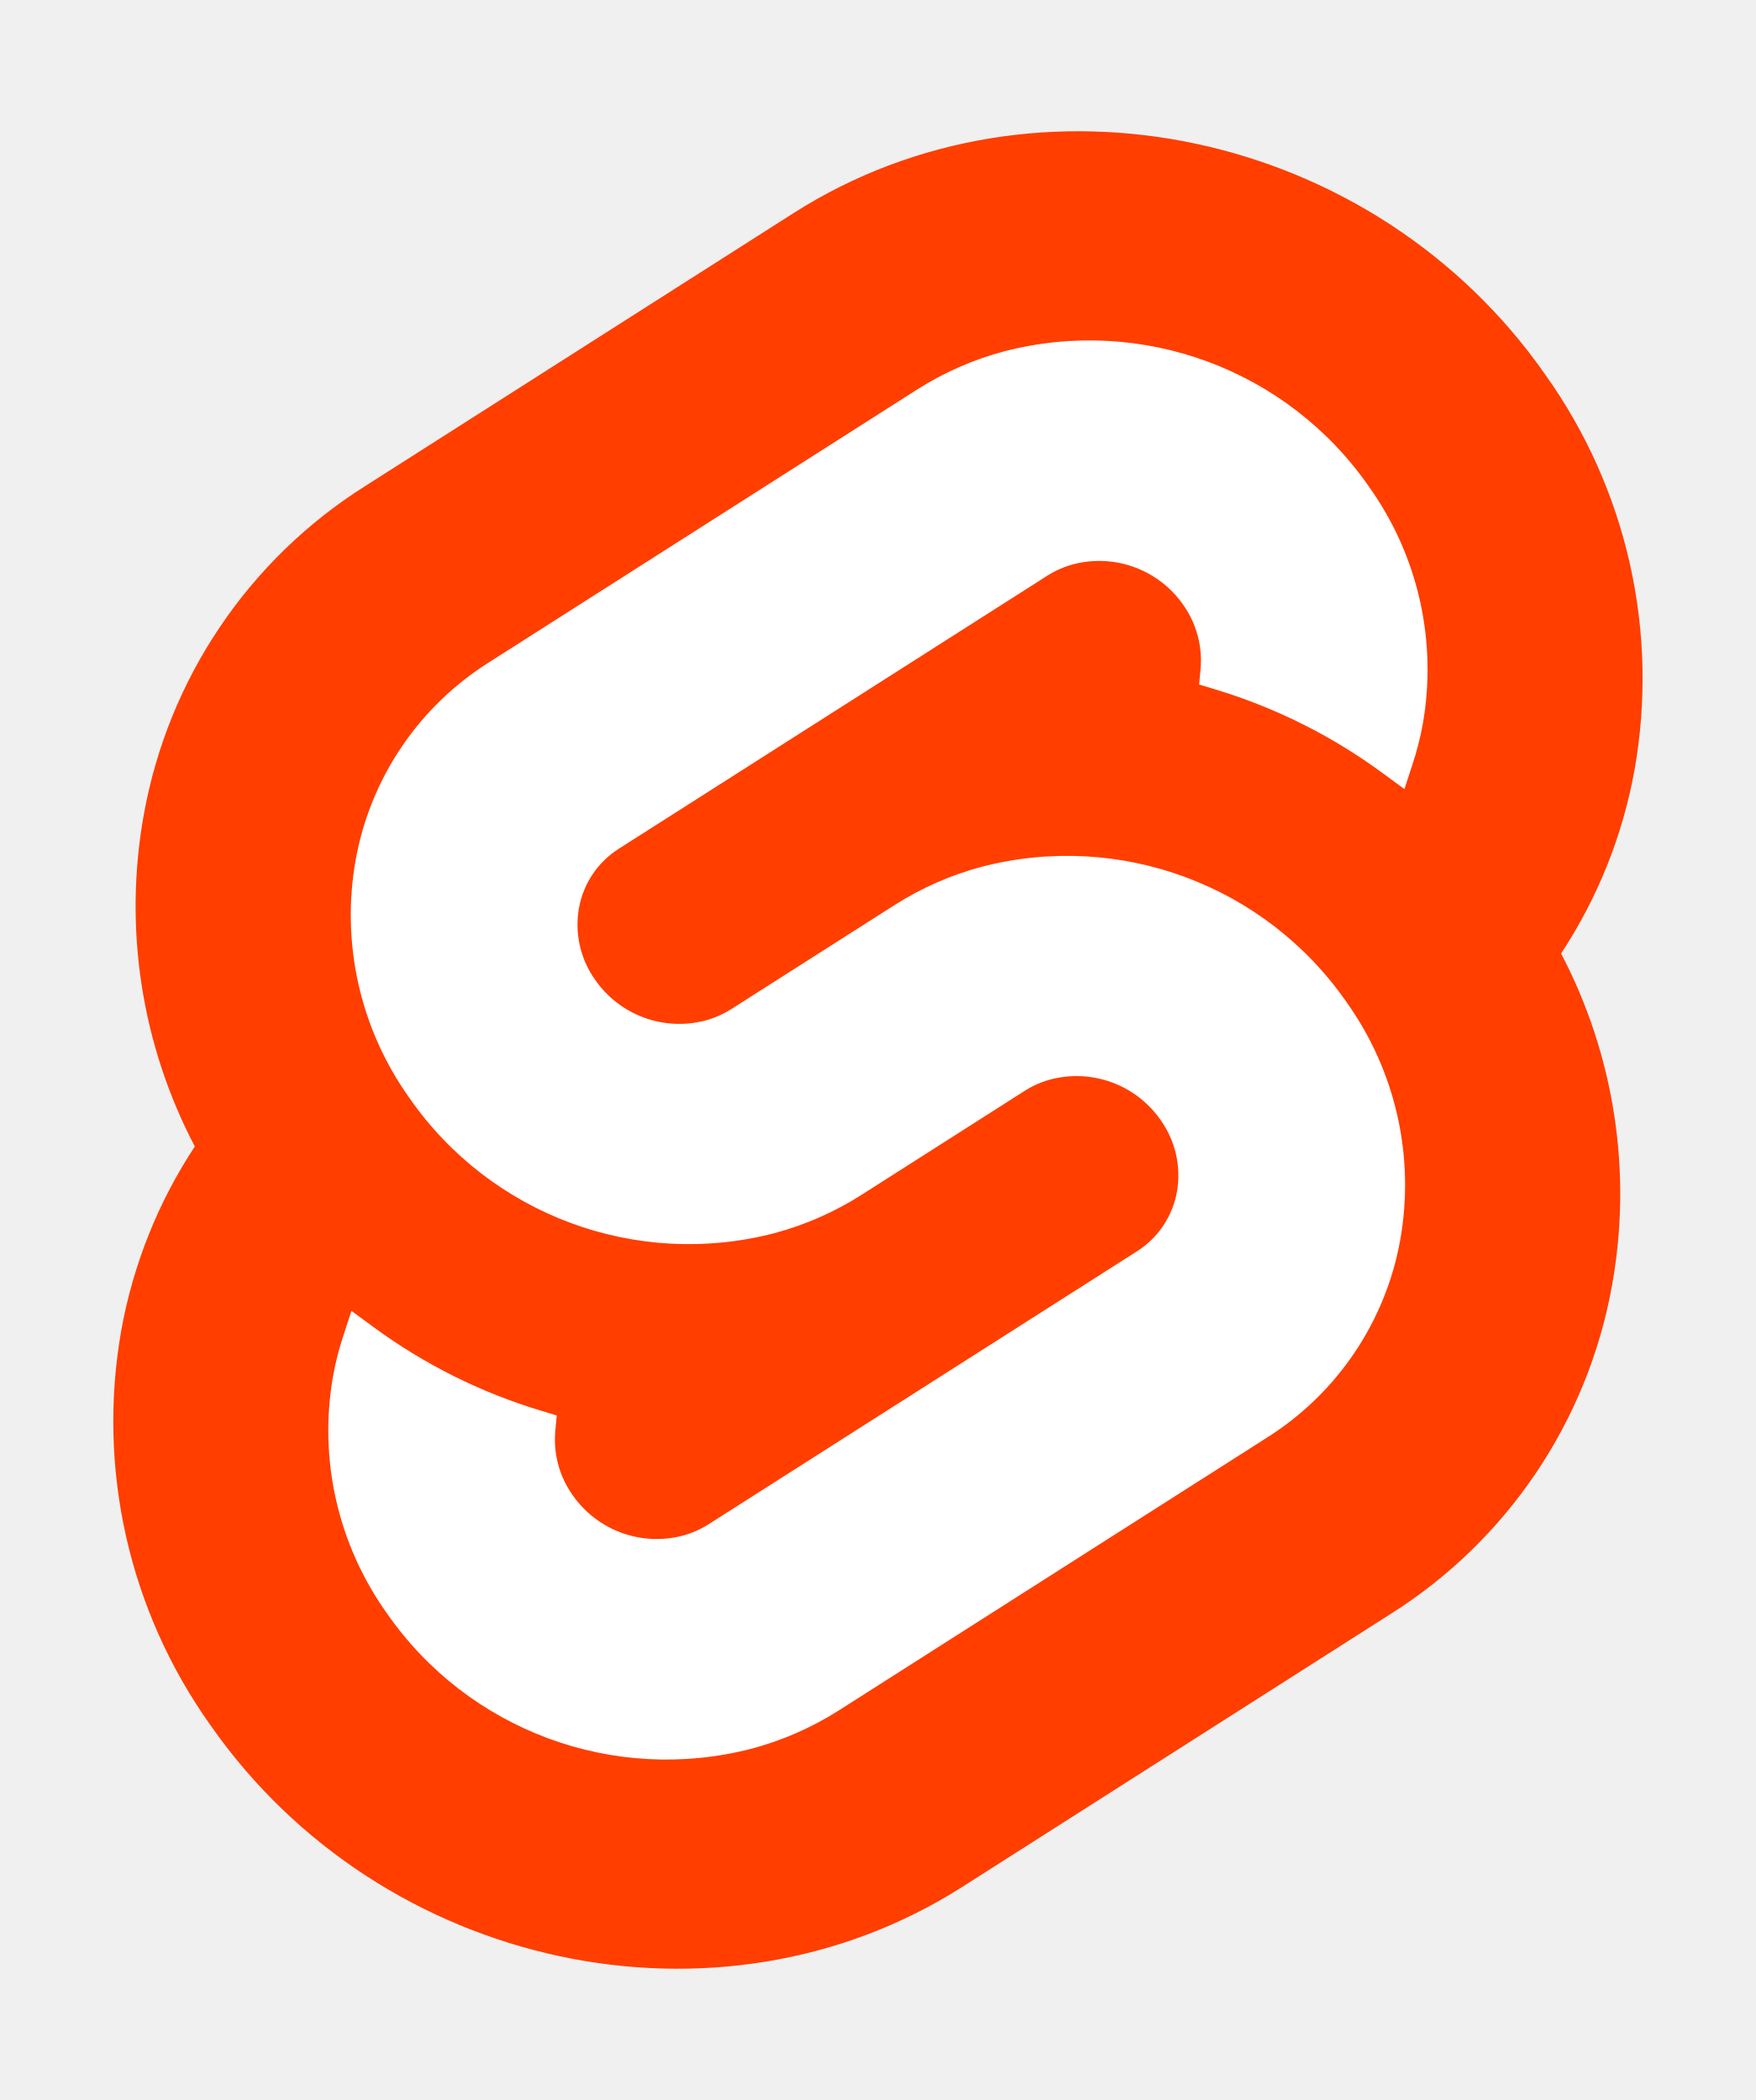
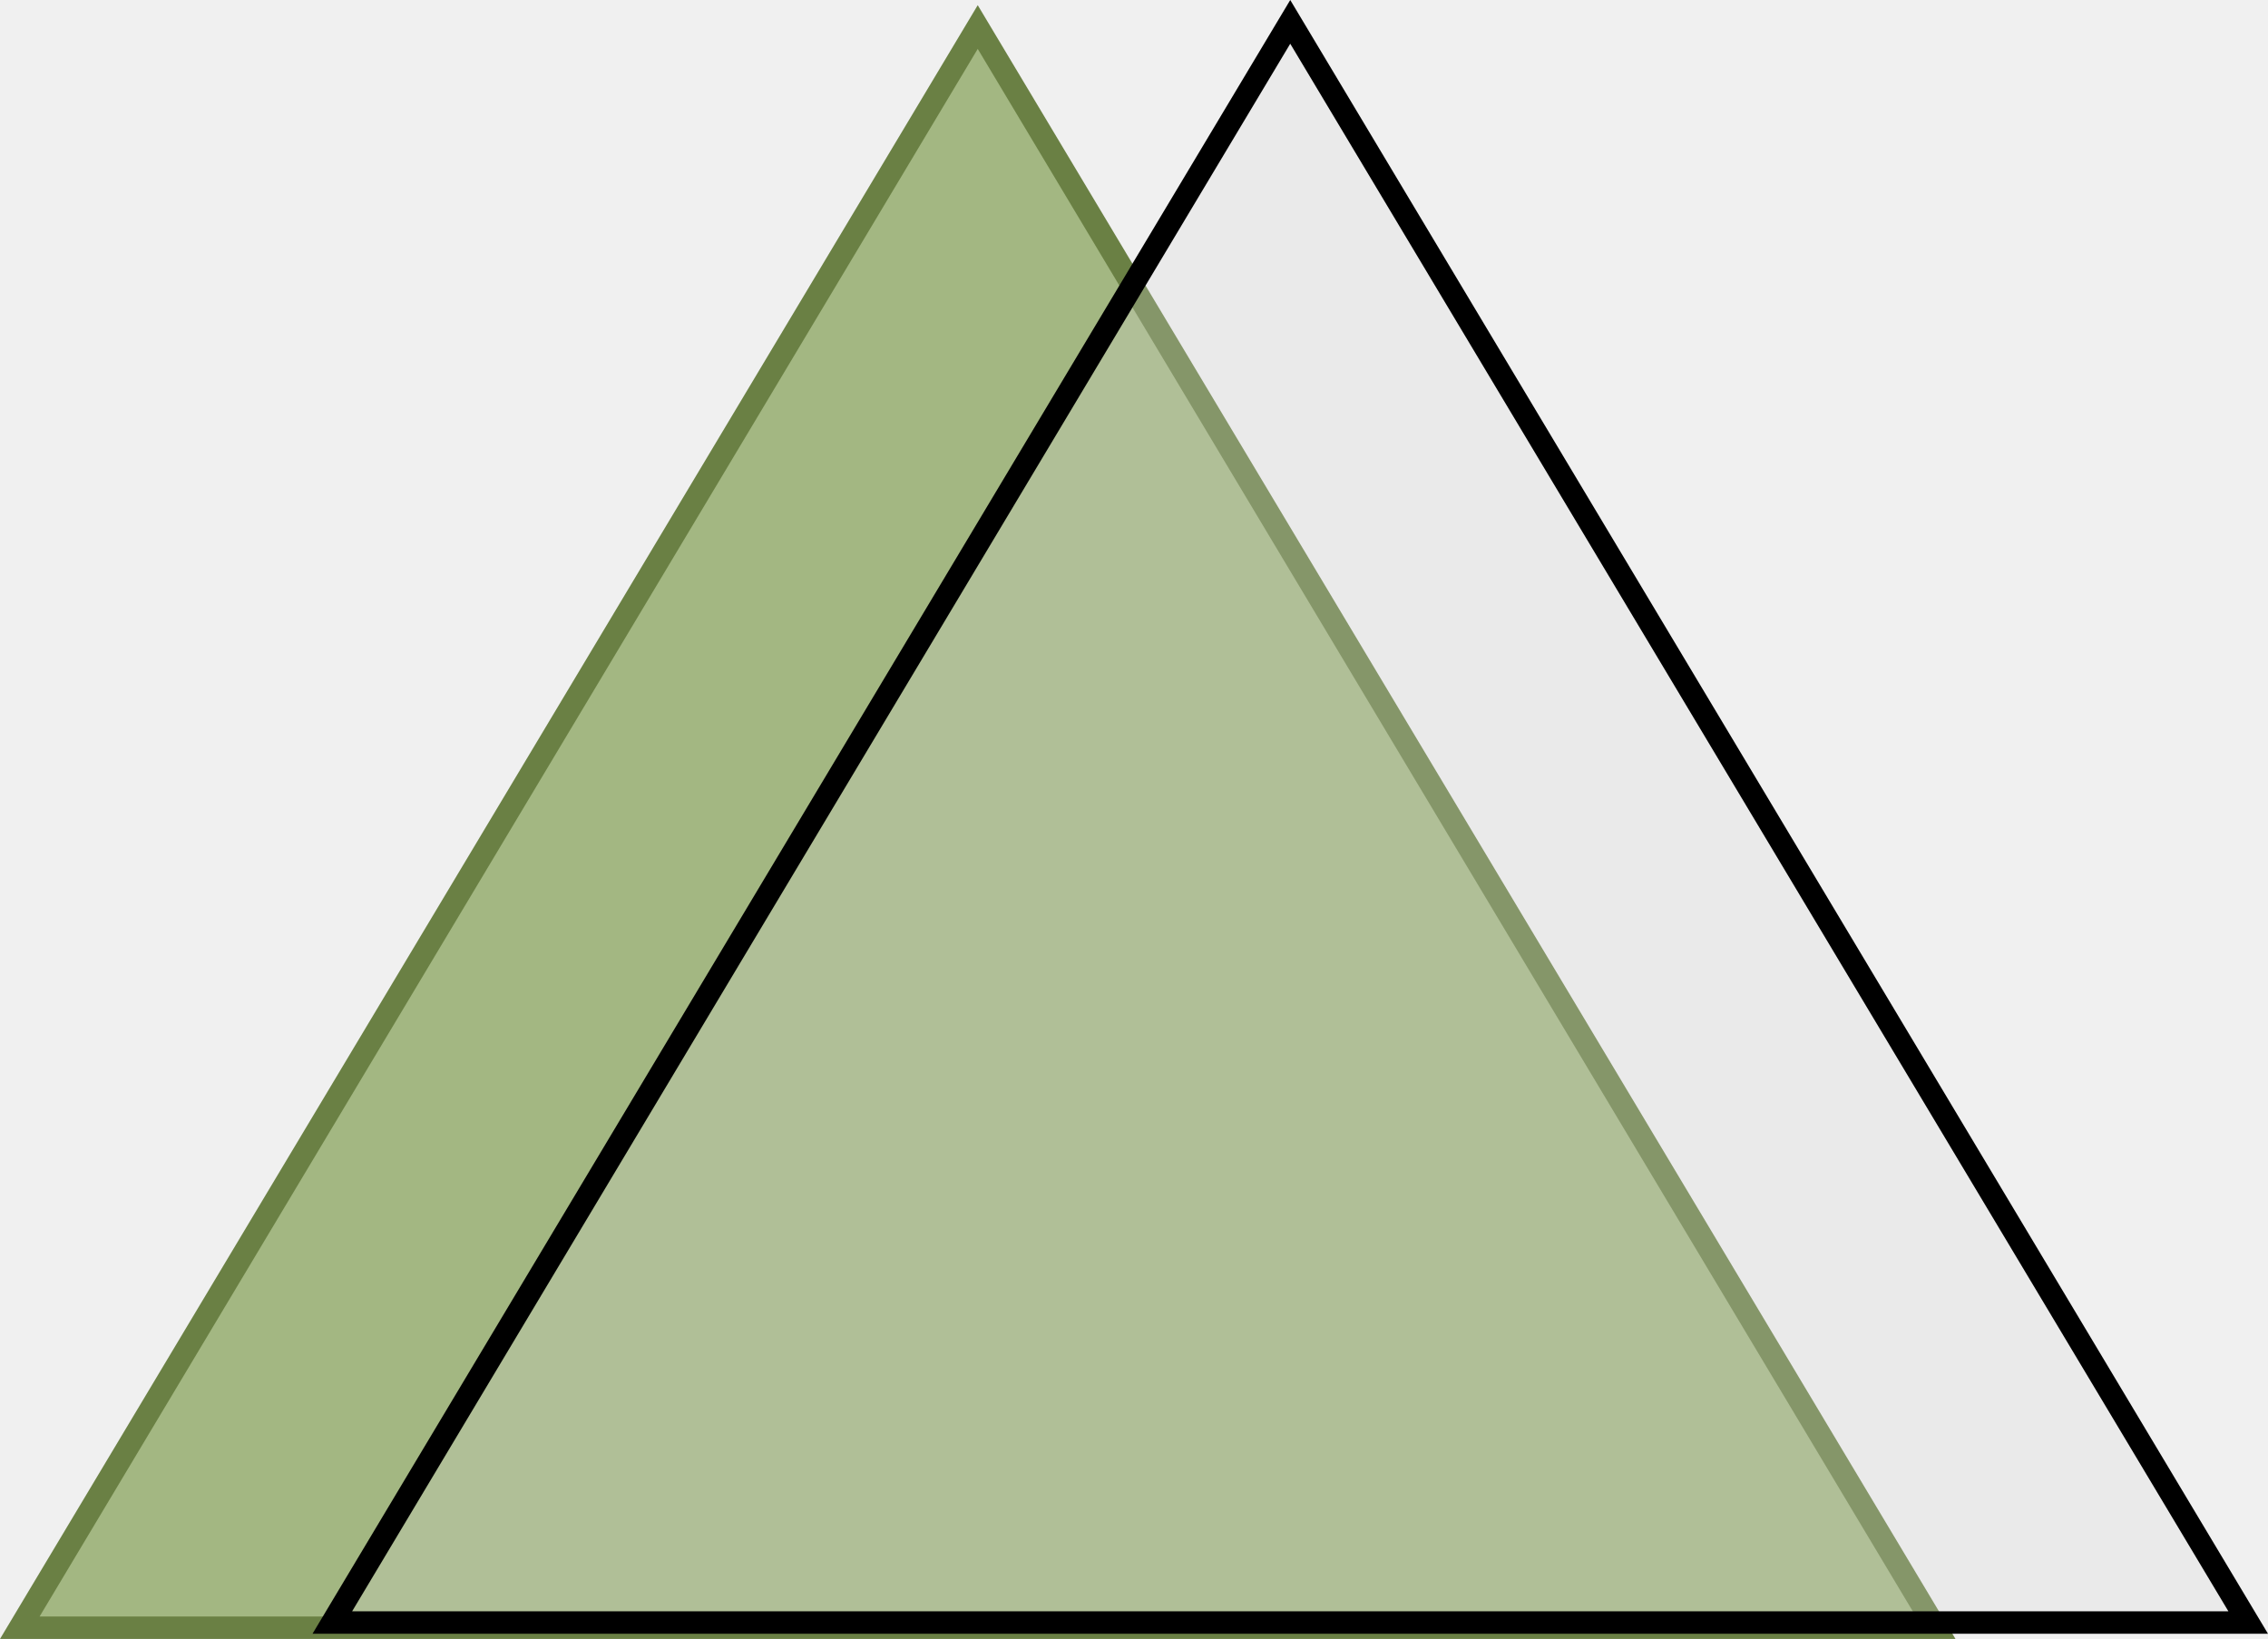
- <svg xmlns="http://www.w3.org/2000/svg" width="107" height="128" viewBox="0 0 107 128">
-   <path d="M94.157 22.819c-10.4-14.885-30.94-19.297-45.792-9.835L22.282 29.608A29.92 29.92 0 0 0 8.764 49.65a31.5 31.5 0 0 0 3.108 20.231 30 30 0 0 0-4.477 11.183 31.9 31.9 0 0 0 5.448 24.116c10.402 14.887 30.942 19.297 45.791 9.835l26.083-16.624A29.92 29.92 0 0 0 98.235 78.35a31.53 31.53 0 0 0-3.105-20.232 30 30 0 0 0 4.474-11.182 31.88 31.88 0 0 0-5.447-24.116" style="fill:#ff3e00" />
-   <path d="M45.817 106.582a20.72 20.72 0 0 1-22.237-8.243 19.17 19.17 0 0 1-3.277-14.503 18 18 0 0 1 .624-2.435l.49-1.498 1.337.981a33.6 33.6 0 0 0 10.203 5.098l.97.294-.09.968a5.85 5.85 0 0 0 1.052 3.878 6.24 6.24 0 0 0 6.695 2.485 5.8 5.8 0 0 0 1.603-.704L69.27 76.28a5.43 5.43 0 0 0 2.45-3.631 5.8 5.8 0 0 0-.987-4.371 6.24 6.24 0 0 0-6.698-2.487 5.7 5.7 0 0 0-1.6.704l-9.953 6.345a19 19 0 0 1-5.296 2.326 20.72 20.72 0 0 1-22.237-8.243 19.17 19.17 0 0 1-3.277-14.502 17.99 17.99 0 0 1 8.13-12.052l26.081-16.623a19 19 0 0 1 5.3-2.329 20.72 20.72 0 0 1 22.237 8.243 19.17 19.17 0 0 1 3.277 14.503 18 18 0 0 1-.624 2.435l-.49 1.498-1.337-.98a33.6 33.6 0 0 0-10.203-5.1l-.97-.294.09-.968a5.86 5.86 0 0 0-1.052-3.878 6.24 6.24 0 0 0-6.696-2.485 5.8 5.8 0 0 0-1.602.704L37.73 51.72a5.42 5.42 0 0 0-2.449 3.63 5.79 5.79 0 0 0 .986 4.372 6.24 6.24 0 0 0 6.698 2.486 5.8 5.8 0 0 0 1.602-.704l9.952-6.342a19 19 0 0 1 5.295-2.328 20.72 20.72 0 0 1 22.237 8.242 19.17 19.17 0 0 1 3.277 14.503 18 18 0 0 1-8.13 12.053l-26.081 16.622a19 19 0 0 1-5.3 2.328" style="fill:#fff" />
+ <svg xmlns="http://www.w3.org/2000/svg" width="101" height="73" viewBox="0 0 101 73" fill="none">
+   <path d="M86.201 72.5H0.882L43.541 1.204L86.201 72.5Z" fill="#A3B782" stroke="#6A8044" />
+   <path d="M100.118 72.269H14.799L57.458 0.974L100.118 72.269Z" fill="#D9D9D9" fill-opacity="0.25" stroke="black" />
</svg>
